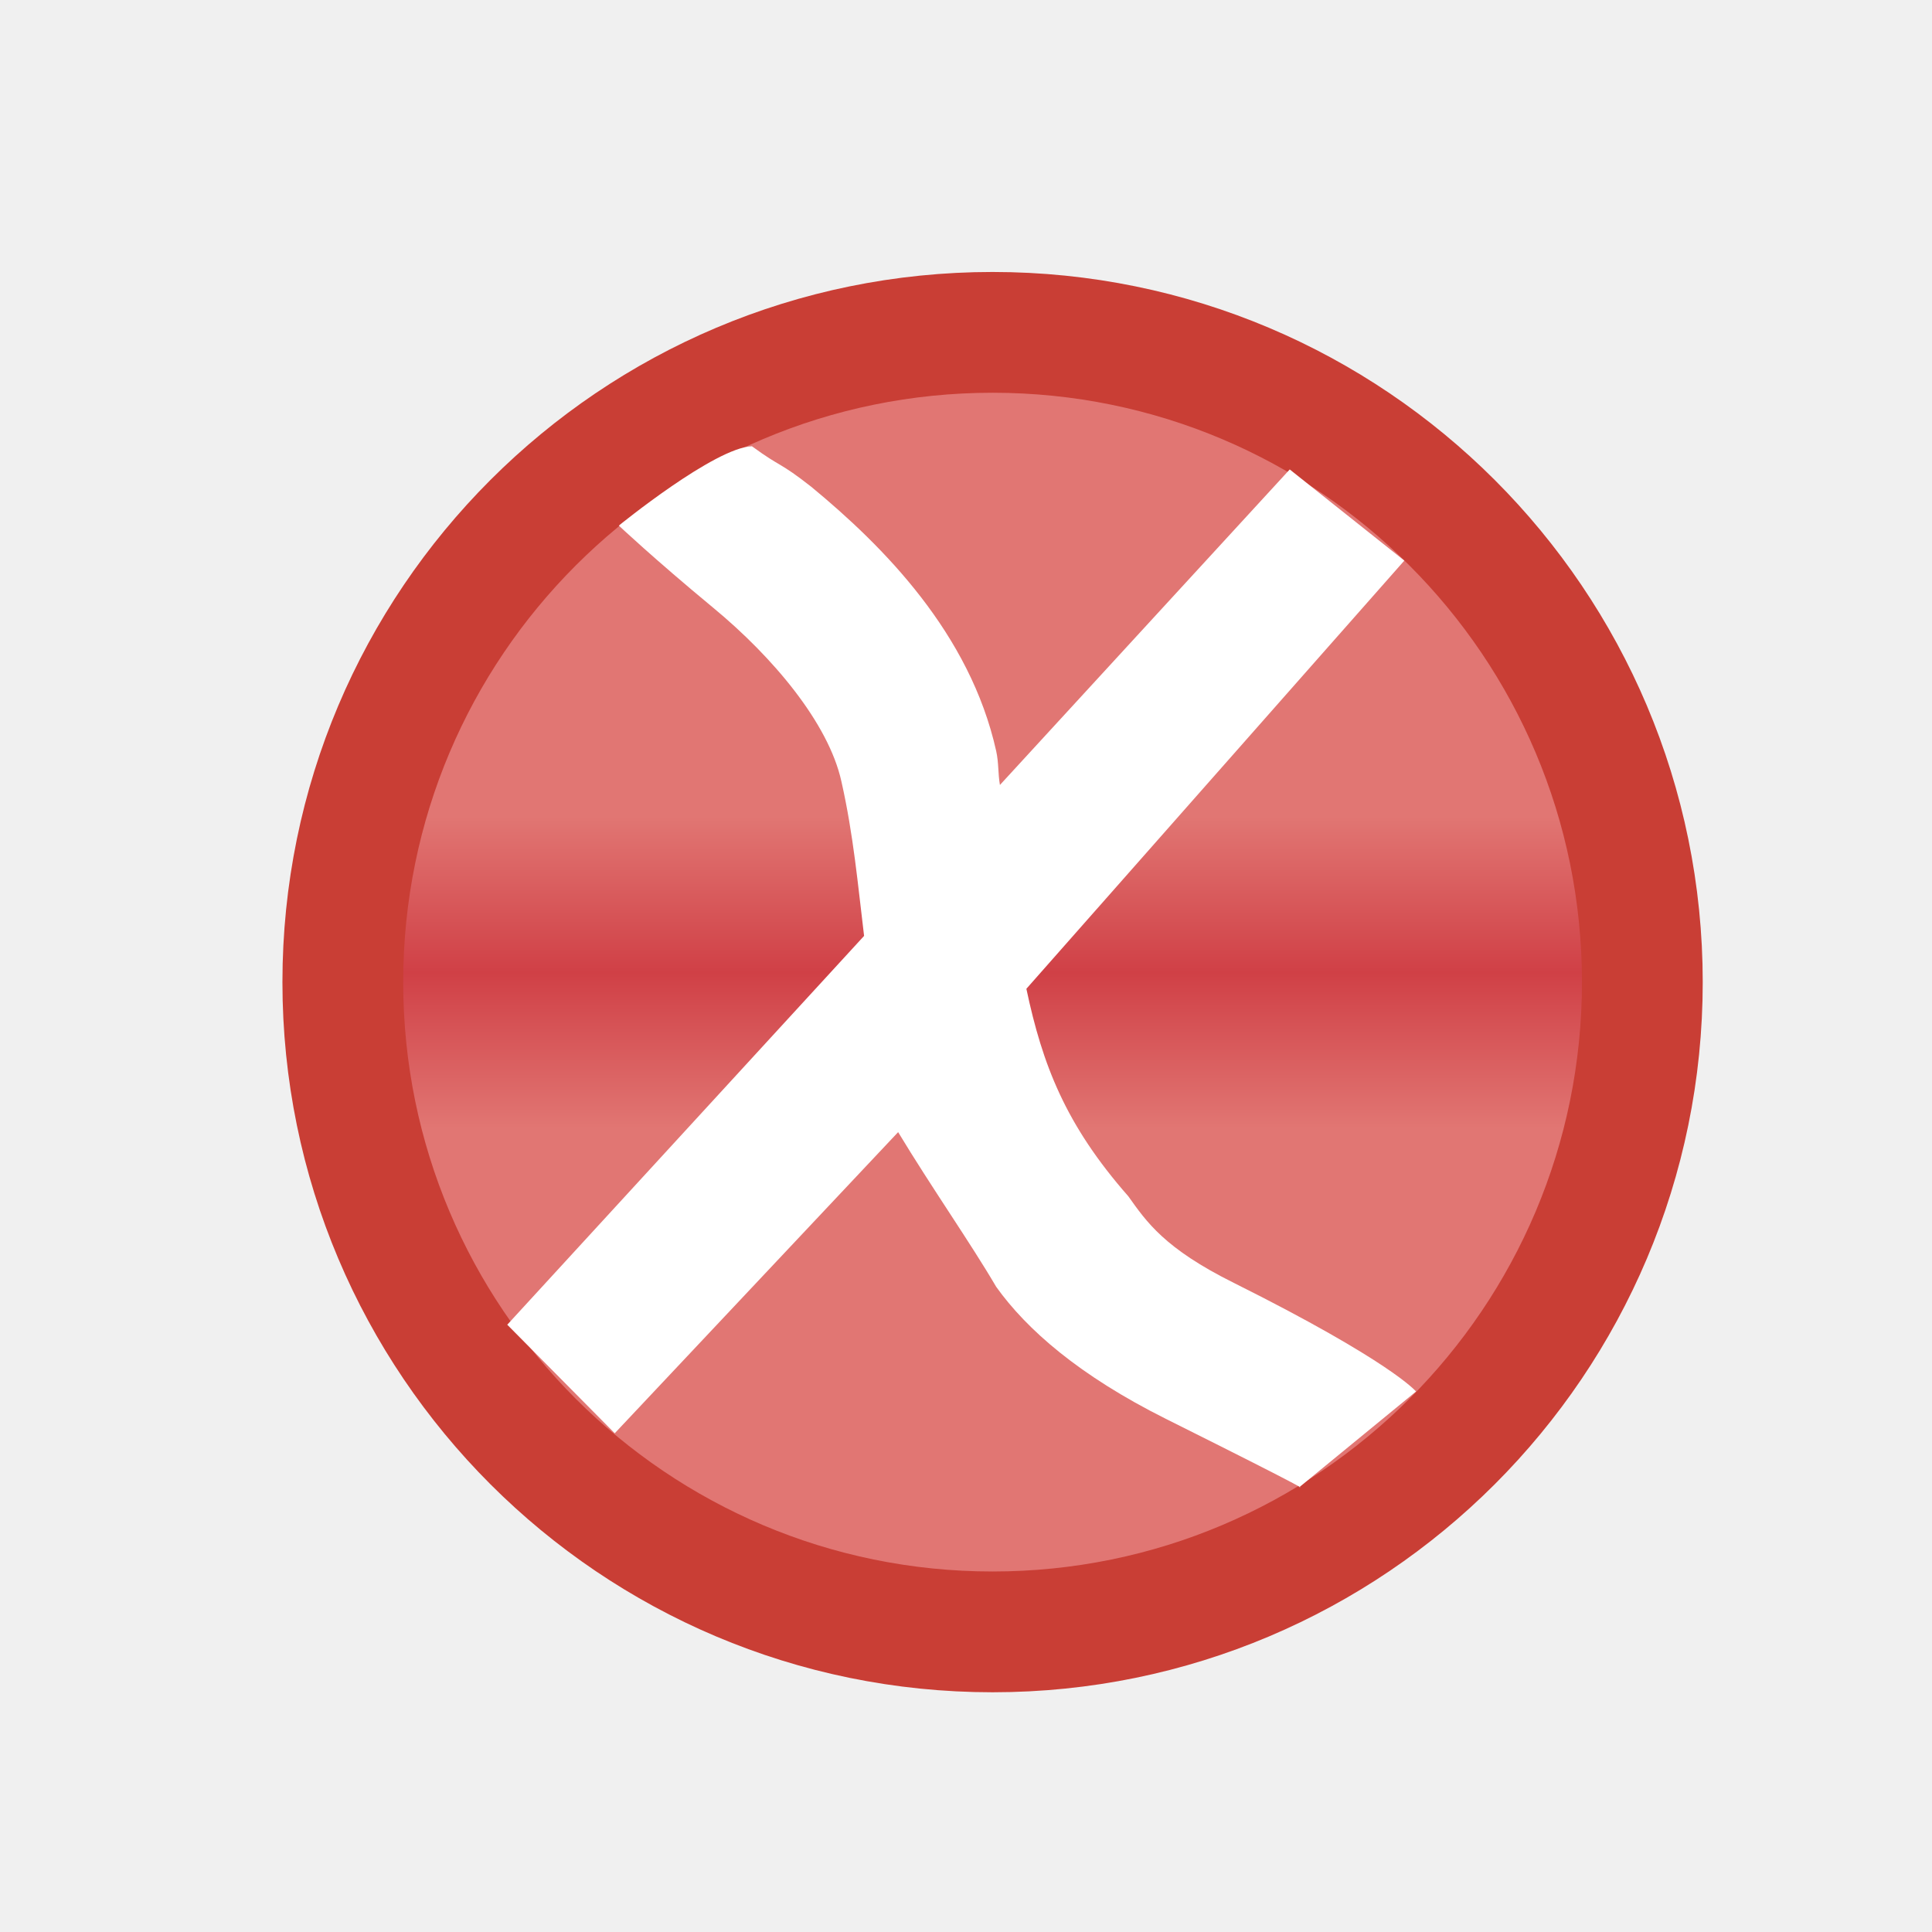
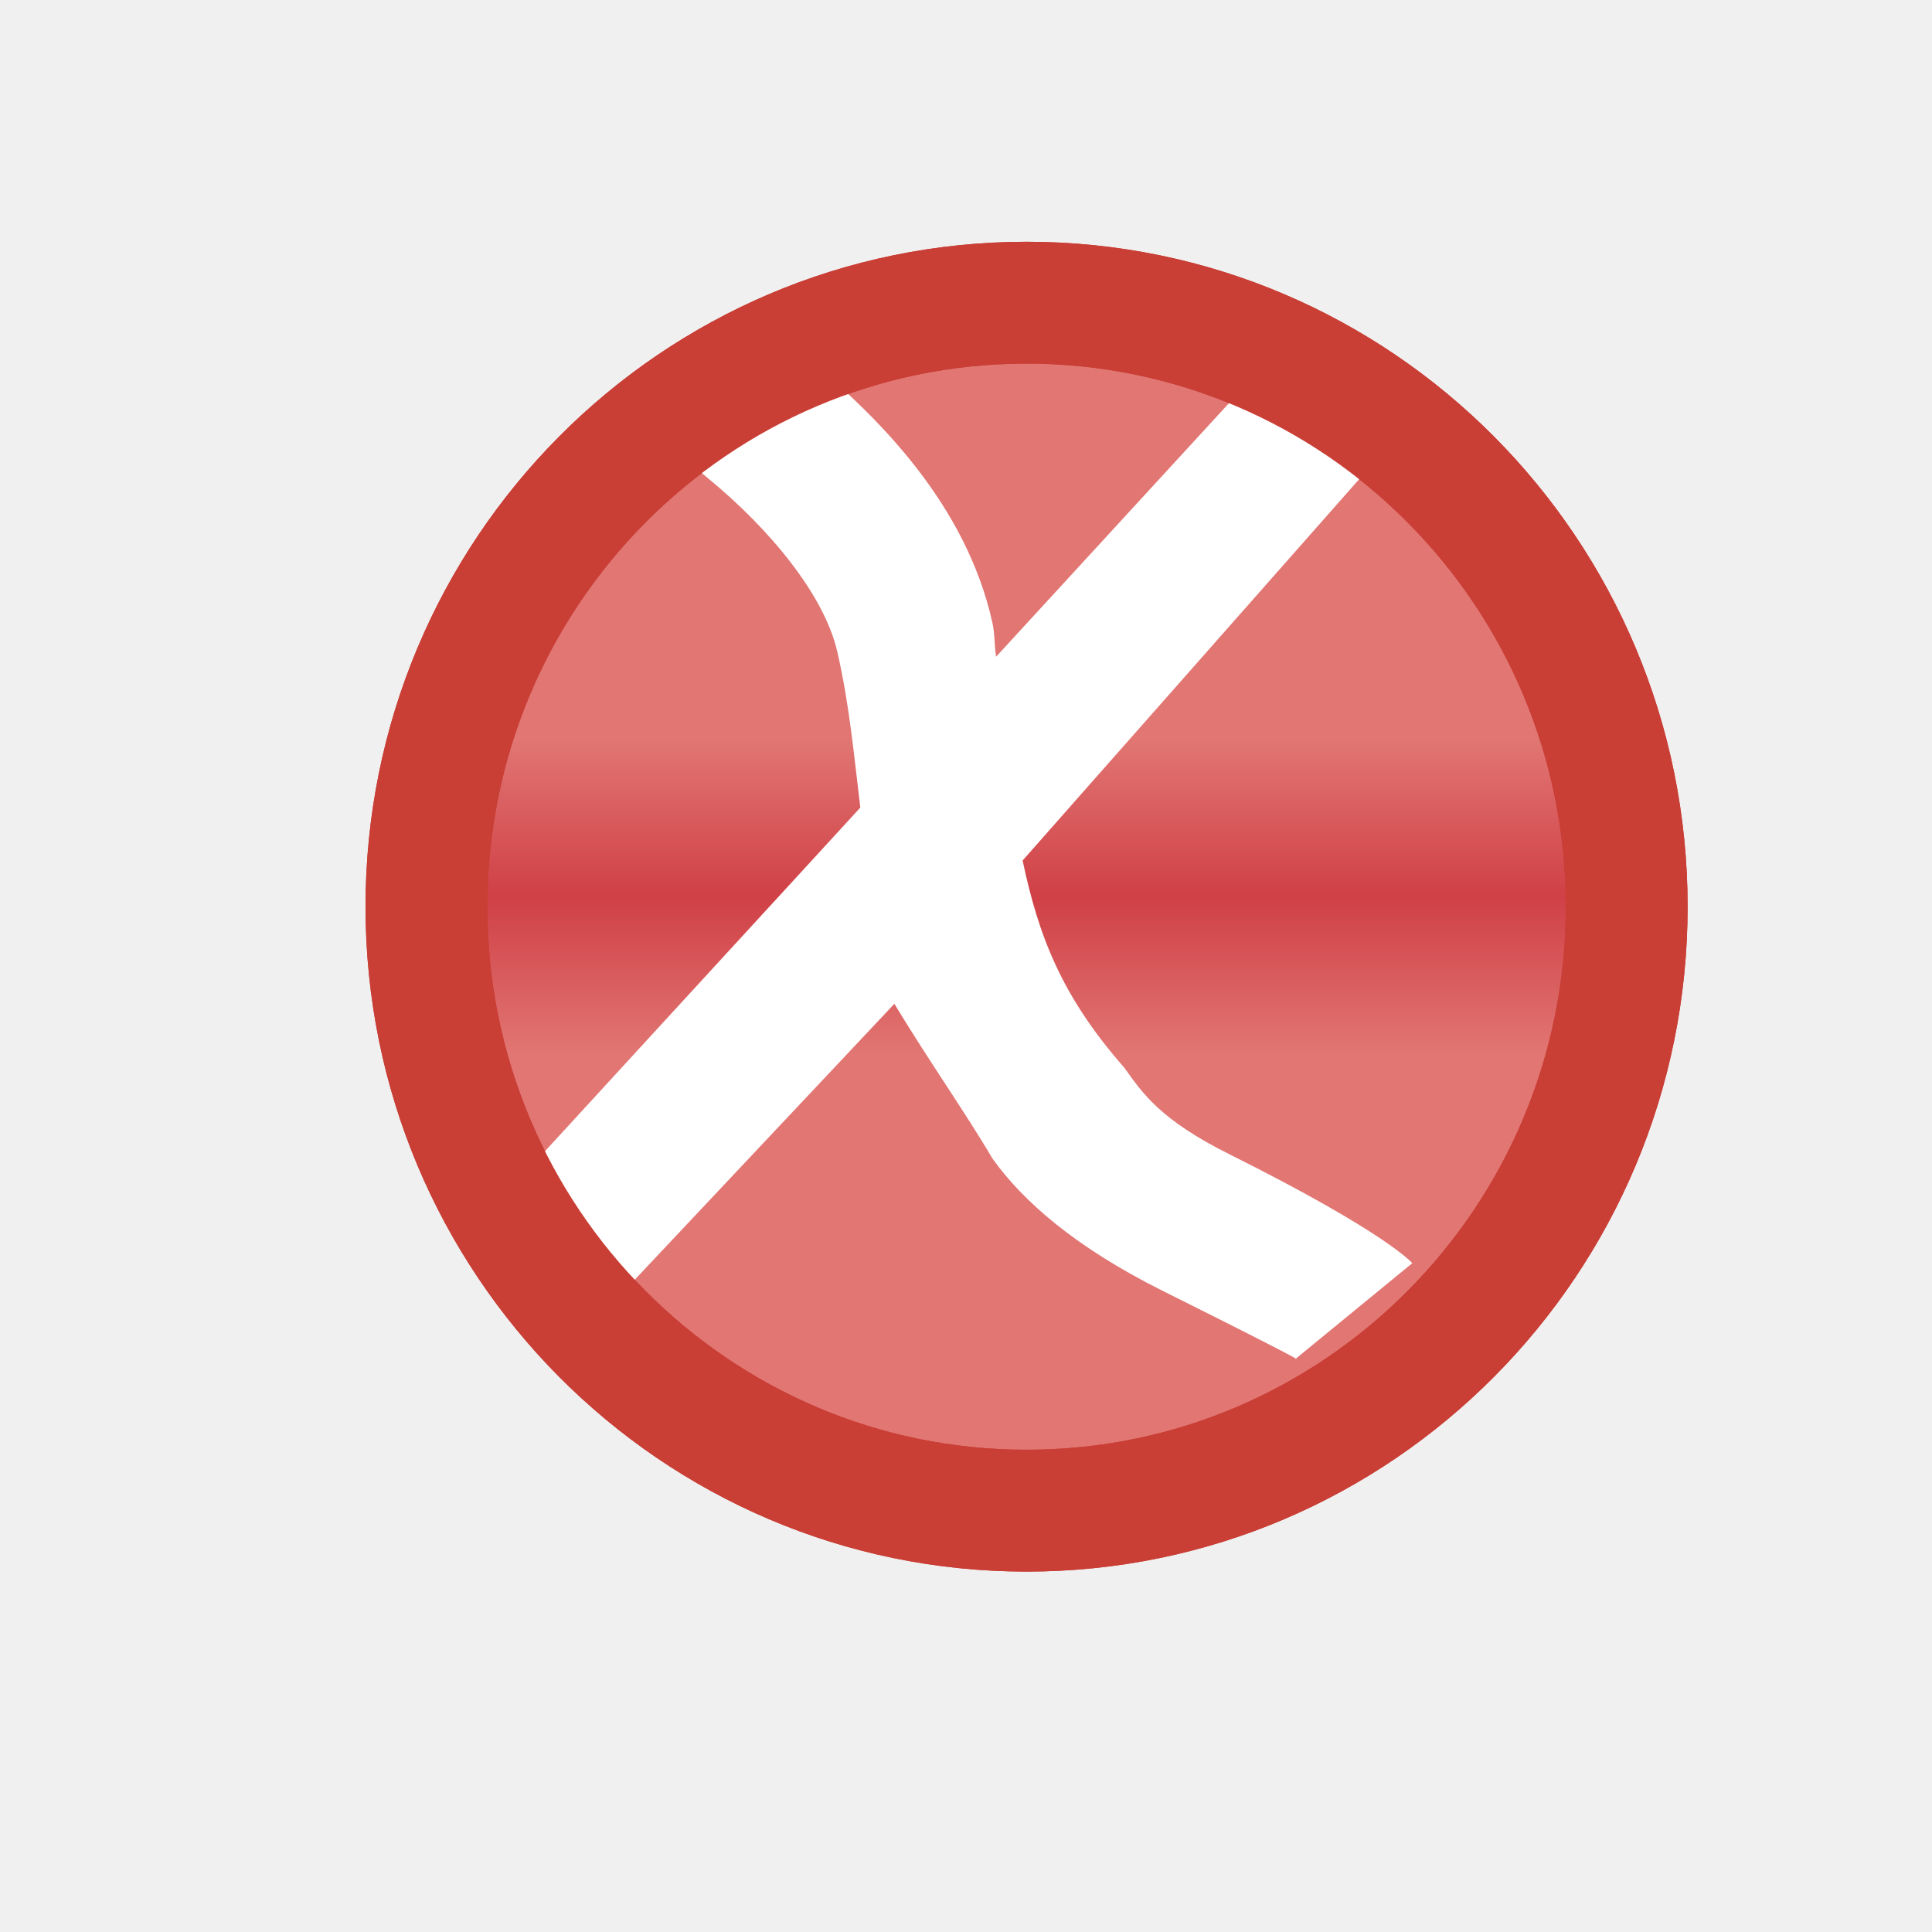
<svg xmlns="http://www.w3.org/2000/svg" xmlns:xlink="http://www.w3.org/1999/xlink" width="16" height="16" id="svg2" version="1.1">
  <defs id="defs4">
-     <linearGradient xlink:href="#linearGradient10798-1-9-3-7-1-15-1-7-6-1" id="linearGradient8163-2" gradientUnits="userSpaceOnUse" x1="388.637" y1="470.63" x2="388.637" y2="465.527" />
+     <linearGradient xlink:href="#linearGradient10798-1-9-3-7-1-15-1-7-6-1" id="linearGradient8163-2" gradientUnits="userSpaceOnUse" x1="388.637" y1="470.63" x2="388.637" y2="465.527" gradientTransform="matrix(0.5092115,0,0,0.512413,-180.885,817.9071)" />
    <linearGradient id="linearGradient10798-1-9-3-7-1-15-1-7-6-1">
      <stop style="stop-color:#e17673;stop-opacity:1;" offset="0" id="stop10800-5-2-1-8-2-8-1-7-3-7" />
      <stop id="stop10806-6-8-5-3-2-95-0-5-4-8" offset="0.5" style="stop-color:#d04046;stop-opacity:1;" />
      <stop style="stop-color:#e17673;stop-opacity:1;" offset="1" id="stop10802-1-5-3-0-2-0-9-8-4-3" />
    </linearGradient>
  </defs>
  <g id="layer1" style="display:inline" transform="translate(0,-1036.362)">
    <g style="display:inline" id="g8159" transform="translate(-8.220116,-12.9047)">
-       <path style="fill:url(#linearGradient8163-2);fill-opacity:1;stroke:#c93e35;stroke-width:1.975;stroke-linecap:round;stroke-linejoin:round;stroke-miterlimit:4;stroke-opacity:1;stroke-dasharray:none;stroke-dashoffset:0;display:inline" id="path10796-2-6-0" d="m 398.75,468.237 c 0,5.868 -4.757,10.625 -10.625,10.625 -5.868,0 -10.625,-4.757 -10.625,-10.625 0,-5.868 4.757,-10.625 10.625,-10.625 5.868,0 10.625,4.757 10.625,10.625 z" transform="matrix(0.5064509,0,0,0.5064509,-180.126,820.2612)" />
-       <g id="g5025" transform="matrix(1.188034,0,0,1.186047,14.35445,-196.6718)">
-         <g id="g4095" transform="matrix(1.090502,0,0,1.090502,-0.09572826,-95.68129)">
-           <path style="font-size:medium;font-style:normal;font-variant:normal;font-weight:normal;font-stretch:normal;text-indent:0;text-align:start;text-decoration:none;line-height:normal;letter-spacing:normal;word-spacing:normal;text-transform:none;direction:ltr;block-progression:tb;writing-mode:lr-tb;text-anchor:start;baseline-shift:baseline;color:#000000;fill:#ffffff;fill-opacity:1;stroke:none;stroke-width:1px;marker:none;visibility:visible;display:inline;overflow:visible;enable-background:accumulate;font-family:Sans;-inkscape-font-specification:Sans" d="M 6.227,3.695 C 5.918,3.706 5.125,4.352 5.125,4.352 c 0,0 0.289,0.273 0.781,0.68 0.493,0.407 0.955,0.955 1.062,1.438 C 7.069,6.917 7.105,7.333 7.156,7.75 L 4.201,10.97 5.091,11.869 7.438,9.375 c 0.279,0.462 0.597,0.914 0.812,1.281 0.253,0.354 0.686,0.734 1.406,1.094 1.286,0.642 1.105,0.565 1.105,0.565 l 0.966,-0.792 c 0,0 -0.203,-0.247 -1.508,-0.899 C 9.643,10.338 9.495,10.118 9.344,9.906 8.824,9.315 8.633,8.816 8.5,8.188 L 11.63,4.642 10.681,3.887 8.281,6.5 C 8.264,6.403 8.272,6.319 8.25,6.219 8.033,5.246 7.319,4.526 6.719,4.031 6.446,3.817 6.481,3.88 6.227,3.695 z" transform="matrix(0.7718711,0,0,0.7731646,-4.647127,1051.056)" id="path5021" />
+       <g id="g4155" transform="translate(-0.03125,-1.0625)">
+         <ellipse id="path10796-2-6-0" style="display:inline;fill:url(#linearGradient8163-2);fill-opacity:1;stroke:#c93e35;stroke-width:1.009;stroke-linecap:round;stroke-linejoin:round;stroke-miterlimit:4;stroke-dasharray:none;stroke-dashoffset:0;stroke-opacity:1" cx="16.753" cy="1057.838" rx="4.97" ry="5.002" />
+         <g transform="matrix(1.188034,0,0,1.186047,14.35445,-196.6718)" id="g5025">
+           <g transform="matrix(1.090502,0,0,1.090502,-0.09572826,-95.68129)" id="g4095">
+             <path id="path5021" transform="matrix(0.7718711,0,0,0.7731646,-4.647127,1051.056)" d="M 6.227,3.695 C 5.918,3.706 5.125,4.352 5.125,4.352 c 0,0 0.289,0.273 0.781,0.68 0.493,0.407 0.955,0.955 1.062,1.438 C 7.069,6.917 7.105,7.333 7.156,7.75 L 4.201,10.97 5.091,11.869 7.438,9.375 c 0.279,0.462 0.597,0.914 0.812,1.281 0.253,0.354 0.686,0.734 1.406,1.094 1.286,0.642 1.105,0.565 1.105,0.565 l 0.966,-0.792 c 0,0 -0.203,-0.247 -1.508,-0.899 C 9.643,10.338 9.495,10.118 9.344,9.906 8.824,9.315 8.633,8.816 8.5,8.188 L 11.63,4.642 10.681,3.887 8.281,6.5 C 8.264,6.403 8.272,6.319 8.25,6.219 8.033,5.246 7.319,4.526 6.719,4.031 6.446,3.817 6.481,3.88 6.227,3.695 Z" style="color:#000000;font-style:normal;font-variant:normal;font-weight:normal;font-stretch:normal;font-size:medium;line-height:normal;font-family:Sans;text-indent:0;text-align:start;text-decoration:none;text-decoration-line:none;letter-spacing:normal;word-spacing:normal;text-transform:none;direction:ltr;block-progression:tb;writing-mode:lr-tb;baseline-shift:baseline;text-anchor:start;display:inline;overflow:visible;visibility:visible;fill:#ffffff;fill-opacity:1;stroke:none;stroke-width:1px;marker:none;enable-background:accumulate" />
+           </g>
        </g>
+         <ellipse id="path10796-2-6-0-9" style="display:inline;fill:none;fill-opacity:1;stroke:#c93e35;stroke-width:1.009;stroke-linecap:round;stroke-linejoin:round;stroke-miterlimit:4;stroke-dasharray:none;stroke-dashoffset:0;stroke-opacity:1" cx="16.753" cy="1057.838" rx="4.97" ry="5.002" />
      </g>
    </g>
  </g>
</svg>
